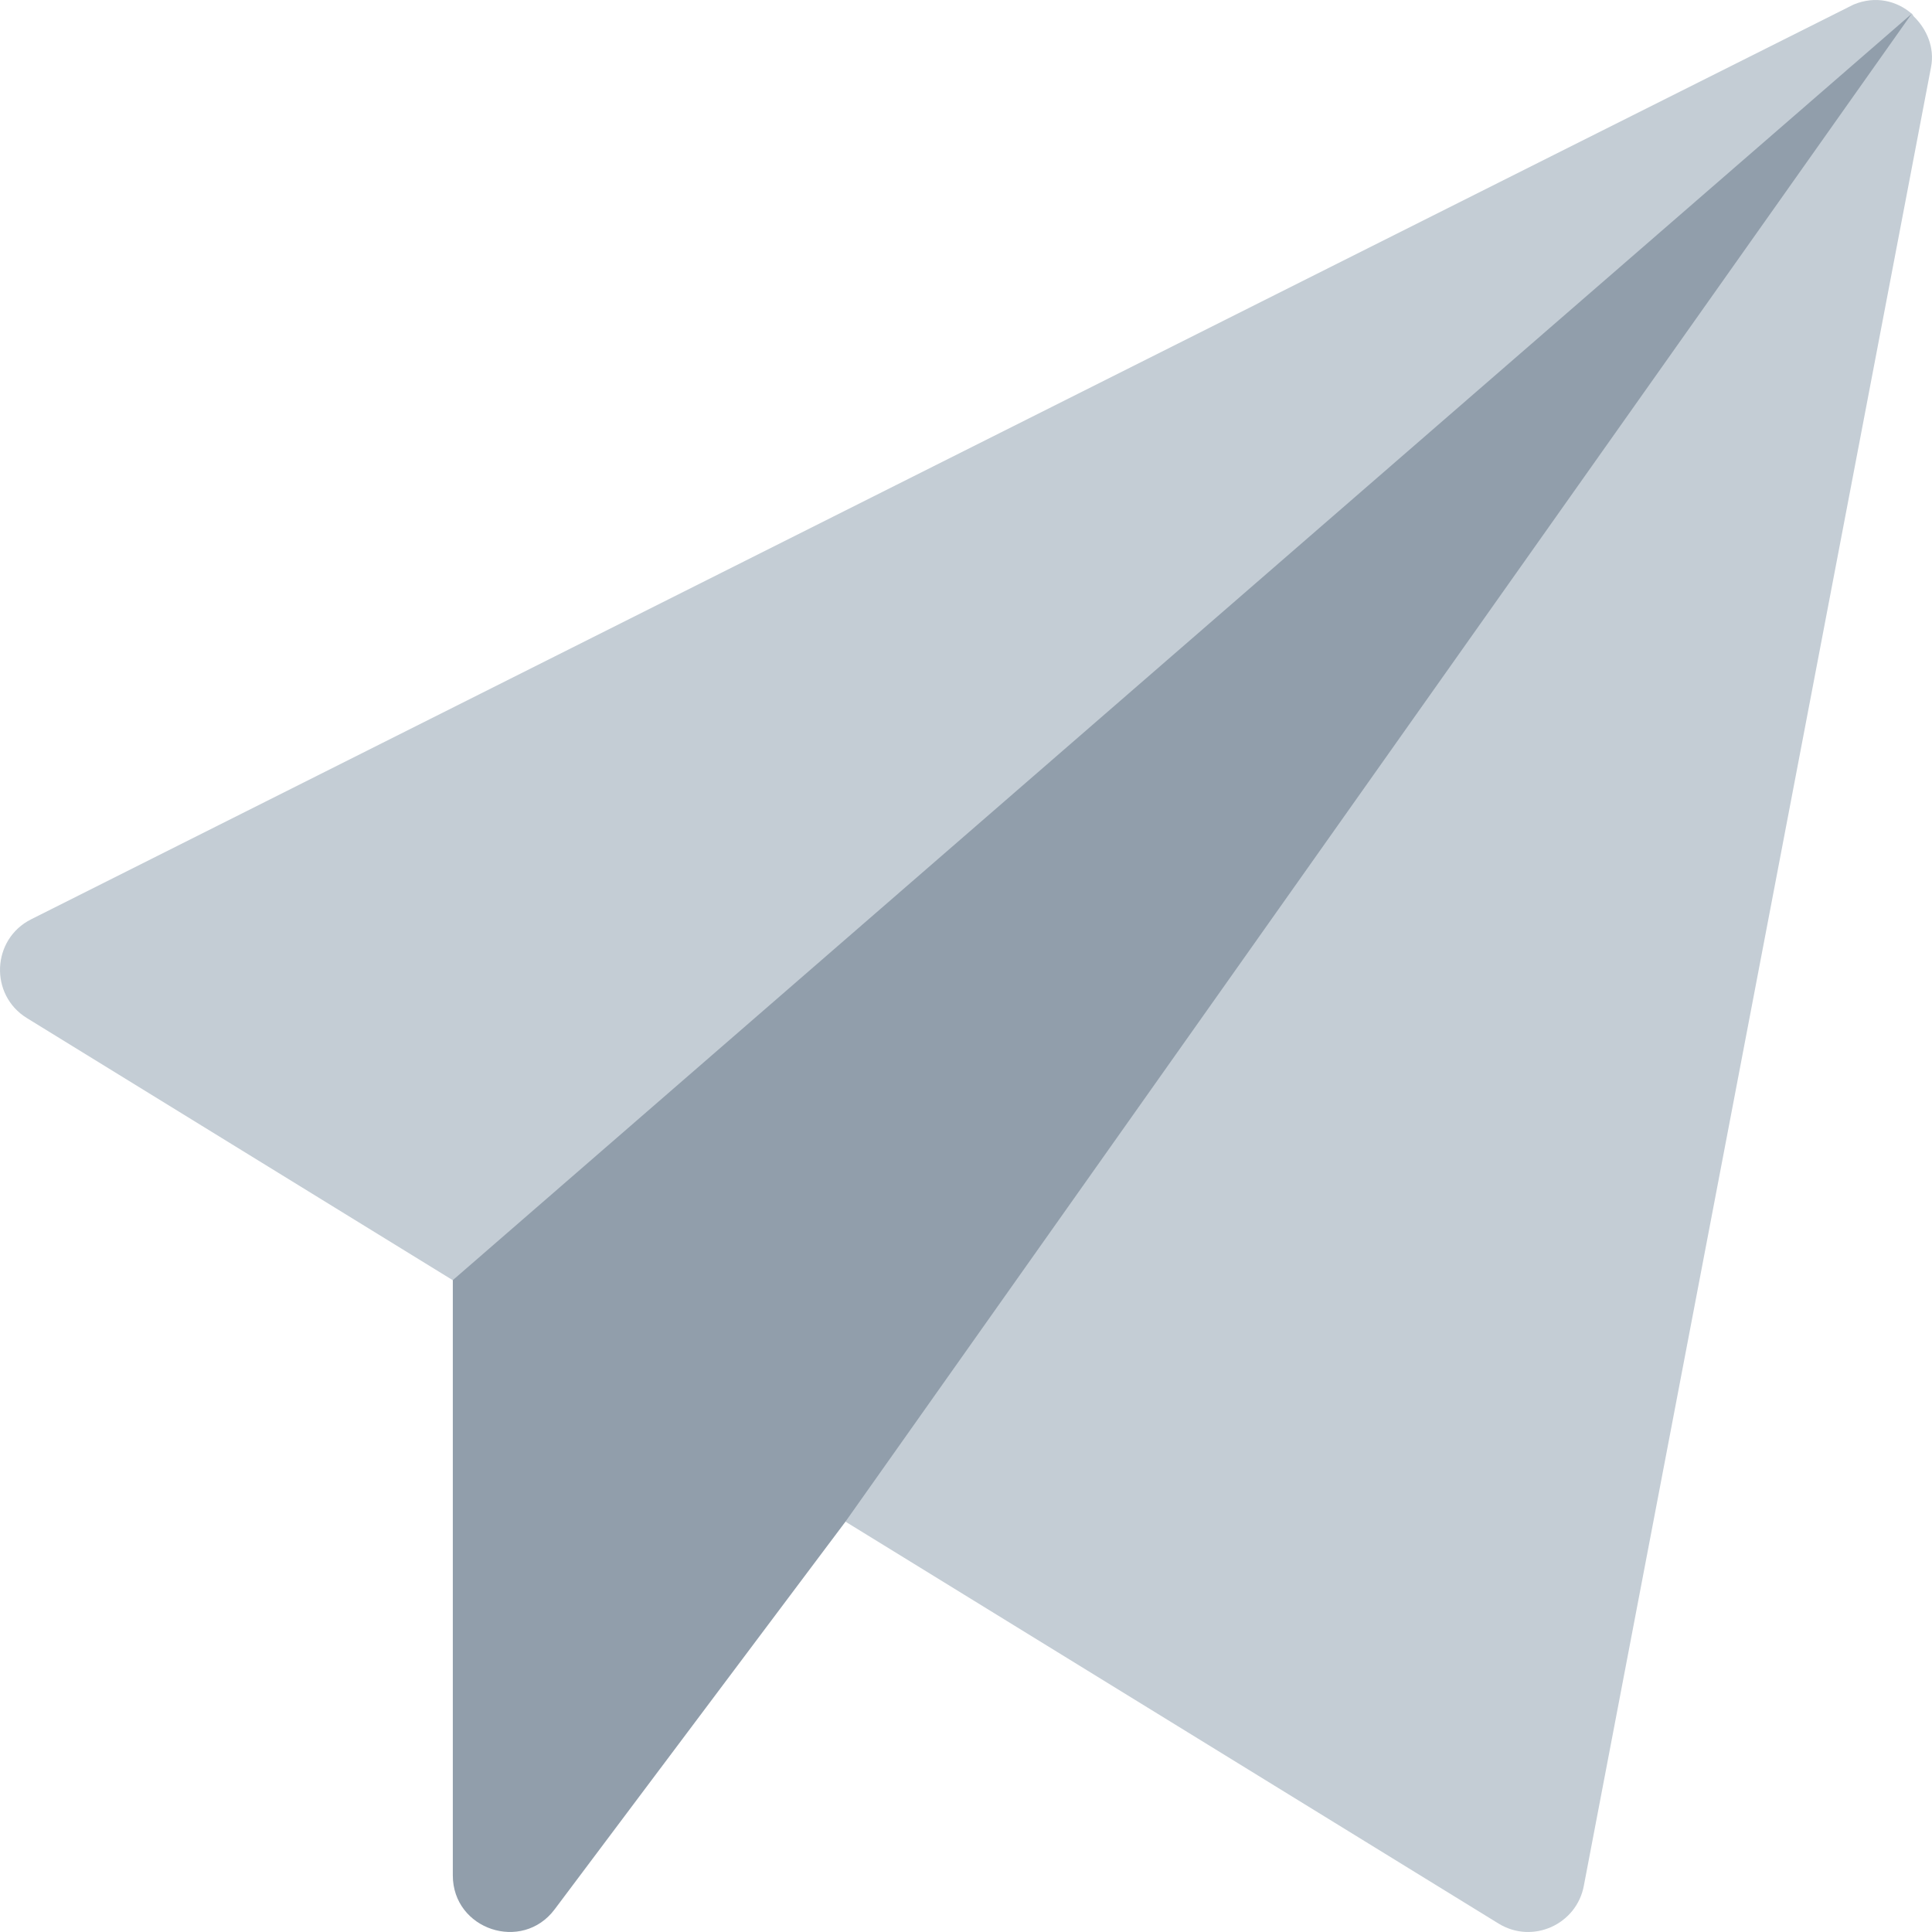
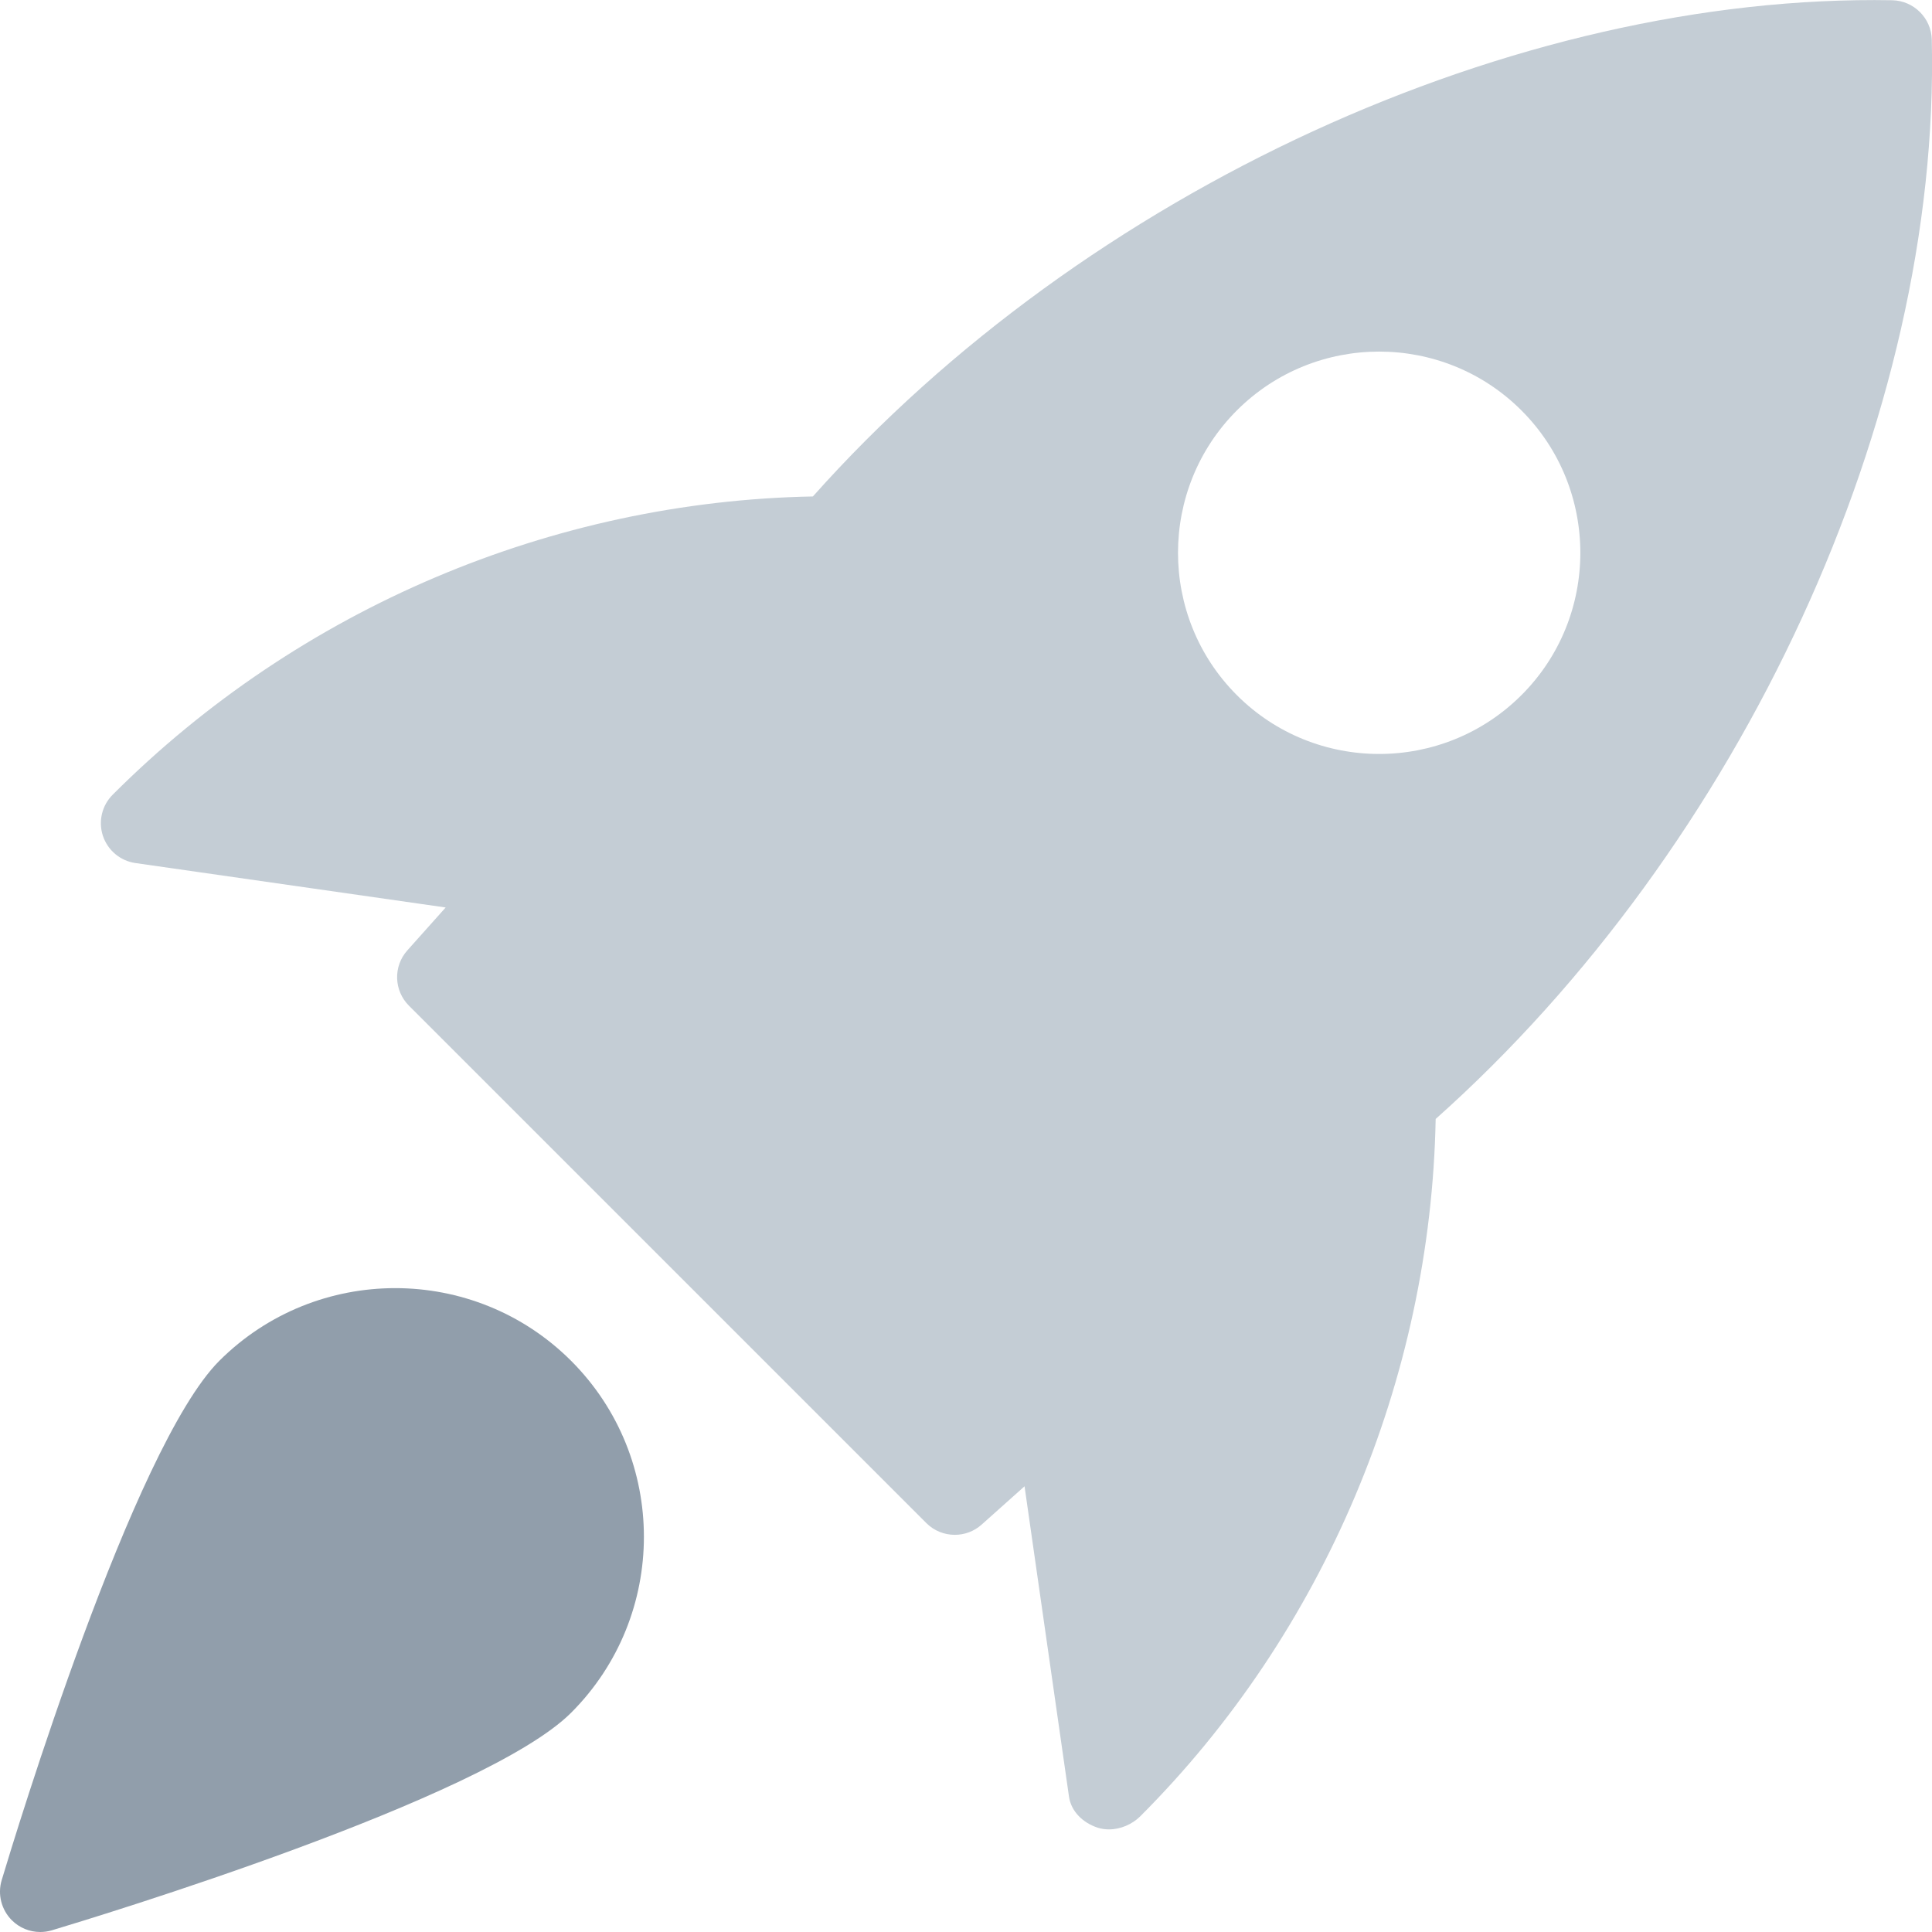
<svg xmlns="http://www.w3.org/2000/svg" fill="none" height="80" viewBox="0 0 80 80" width="80">
  <clipPath id="a">
    <path d="m0 0h80v80h-80z" />
  </clipPath>
  <g clip-path="url(#a)">
-     <path d="m18.75 53.004v24.651c0 2.246 2.872 3.203 4.218 1.405l12.041-16.051 3.671-1.881 39.745-56.195.739-4.37-6.458 3.569-53.969 46.851z" fill="#919eab" />
-     <g fill="#c4cdd5">
-       <path d="m76.756.187c-.106.042-75.36 37.826-75.462 37.877-1.641.821-1.742 3.129-.181 4.092l17.635 10.854 60.414-52.441c-.614-.532-1.496-.759-2.406-.382z" />
-       <path d="m79.245.678c-.034-.033-.045-.084-.081-.115l-.459.65-43.696 61.795 27.042 16.642c1.408.866 3.231.04 3.532-1.563l14.378-75.311c.153-.795-.169-1.565-.718-2.098z" />
-     </g>
+     <path d="m78.36.01c-15.617-.28-33.427 7.883-44.7 20.547-10.773.203-21.263 4.62-28.987 12.343-.45.443-.61 1.107-.413 1.707.2.603.72 1.04 1.347 1.13l12.847 1.84-1.587 1.777c-.59.66-.56 1.663.067 2.29l21.423 21.423c.323.323.75.487 1.18.487.397 0 .793-.14 1.11-.423l1.777-1.587 1.84 12.847c.09.627.583 1.087 1.18 1.287.153.05.313.073.477.073.473 0 .957-.207 1.29-.537 7.617-7.617 12.033-18.107 12.237-28.88 12.677-11.297 20.907-29.1 20.543-44.697-.023-.887-.74-1.603-1.63-1.627zm-15.36 28.773c-1.623 1.623-3.757 2.437-5.893 2.437-2.137 0-4.27-.813-5.893-2.437-3.247-3.25-3.247-8.537 0-11.787 3.25-3.25 8.537-3.25 11.787 0s3.25 8.54 0 11.787z" fill="#c4cdd5" />
+     <path d="m9.08 56.35c-3.567 3.567-8.463 19.68-9.01 21.503-.177.587-.013 1.223.417 1.657.32.32.743.49 1.18.49.16 0 .32-.023.48-.07 1.823-.547 17.937-5.443 21.503-9.01 4.017-4.017 4.017-10.553 0-14.57-4.02-4.017-10.553-4.013-14.57 0z" fill="#919eab" />
  </g>
</svg>
